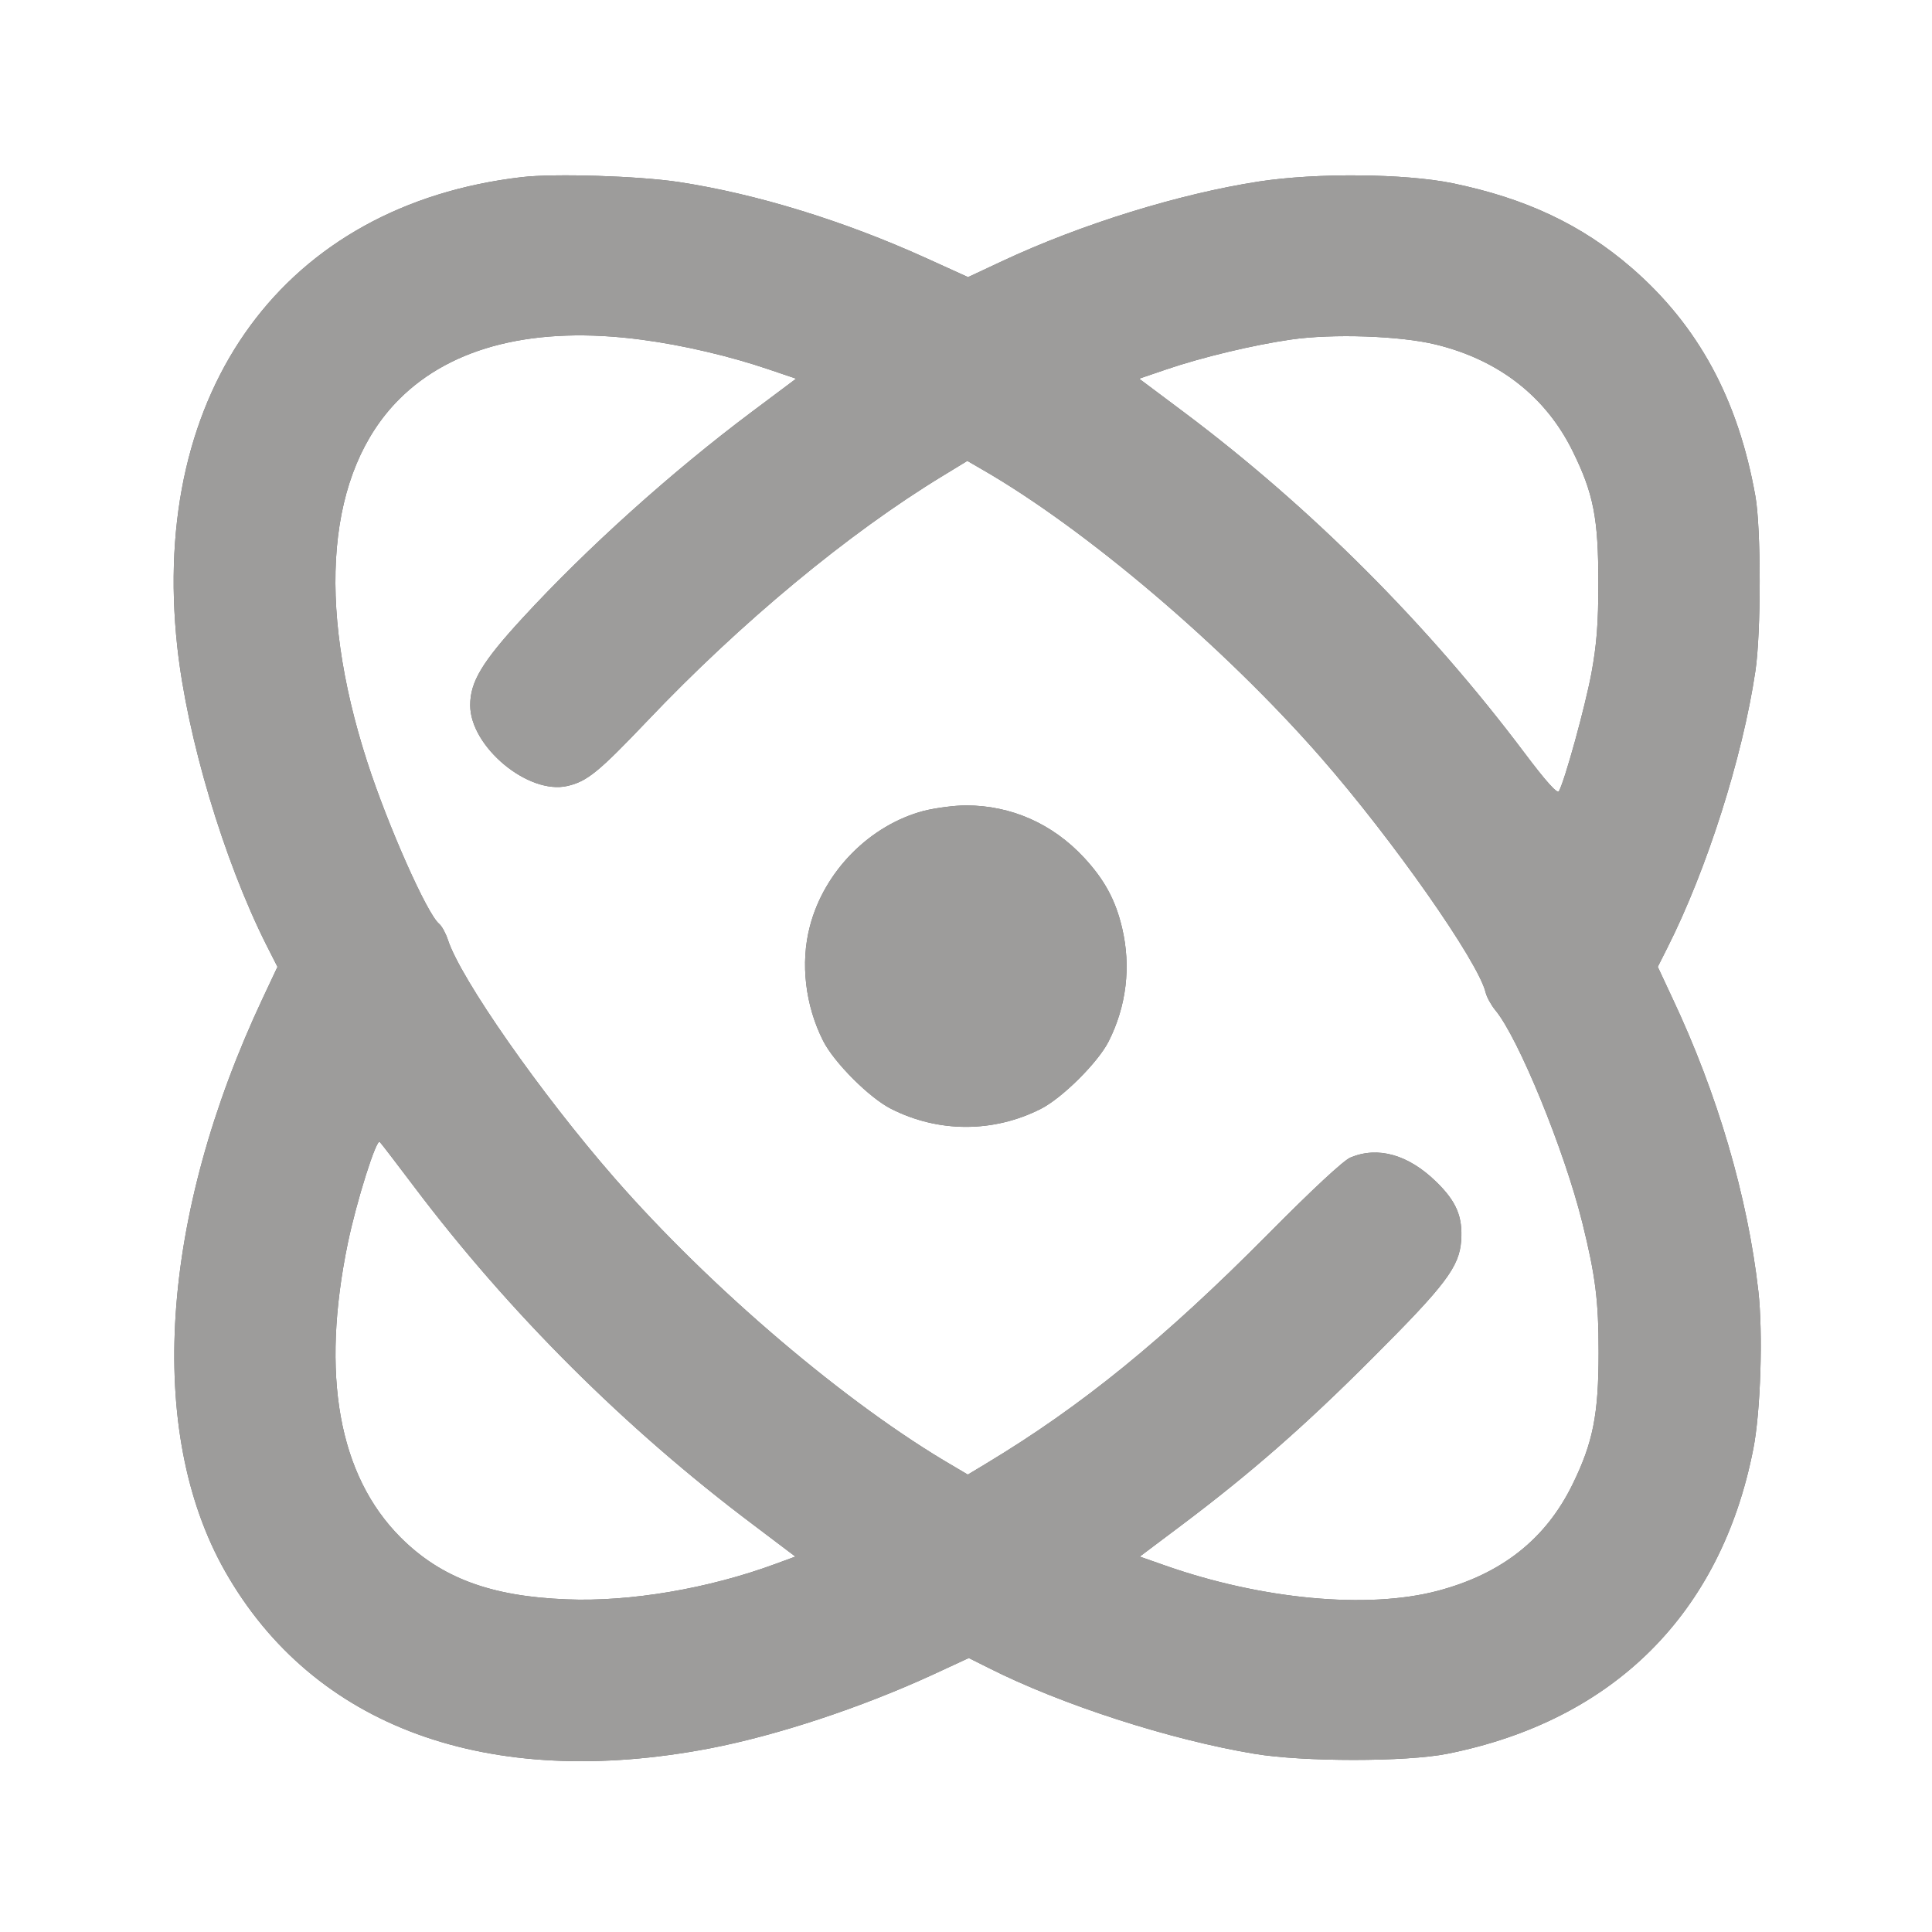
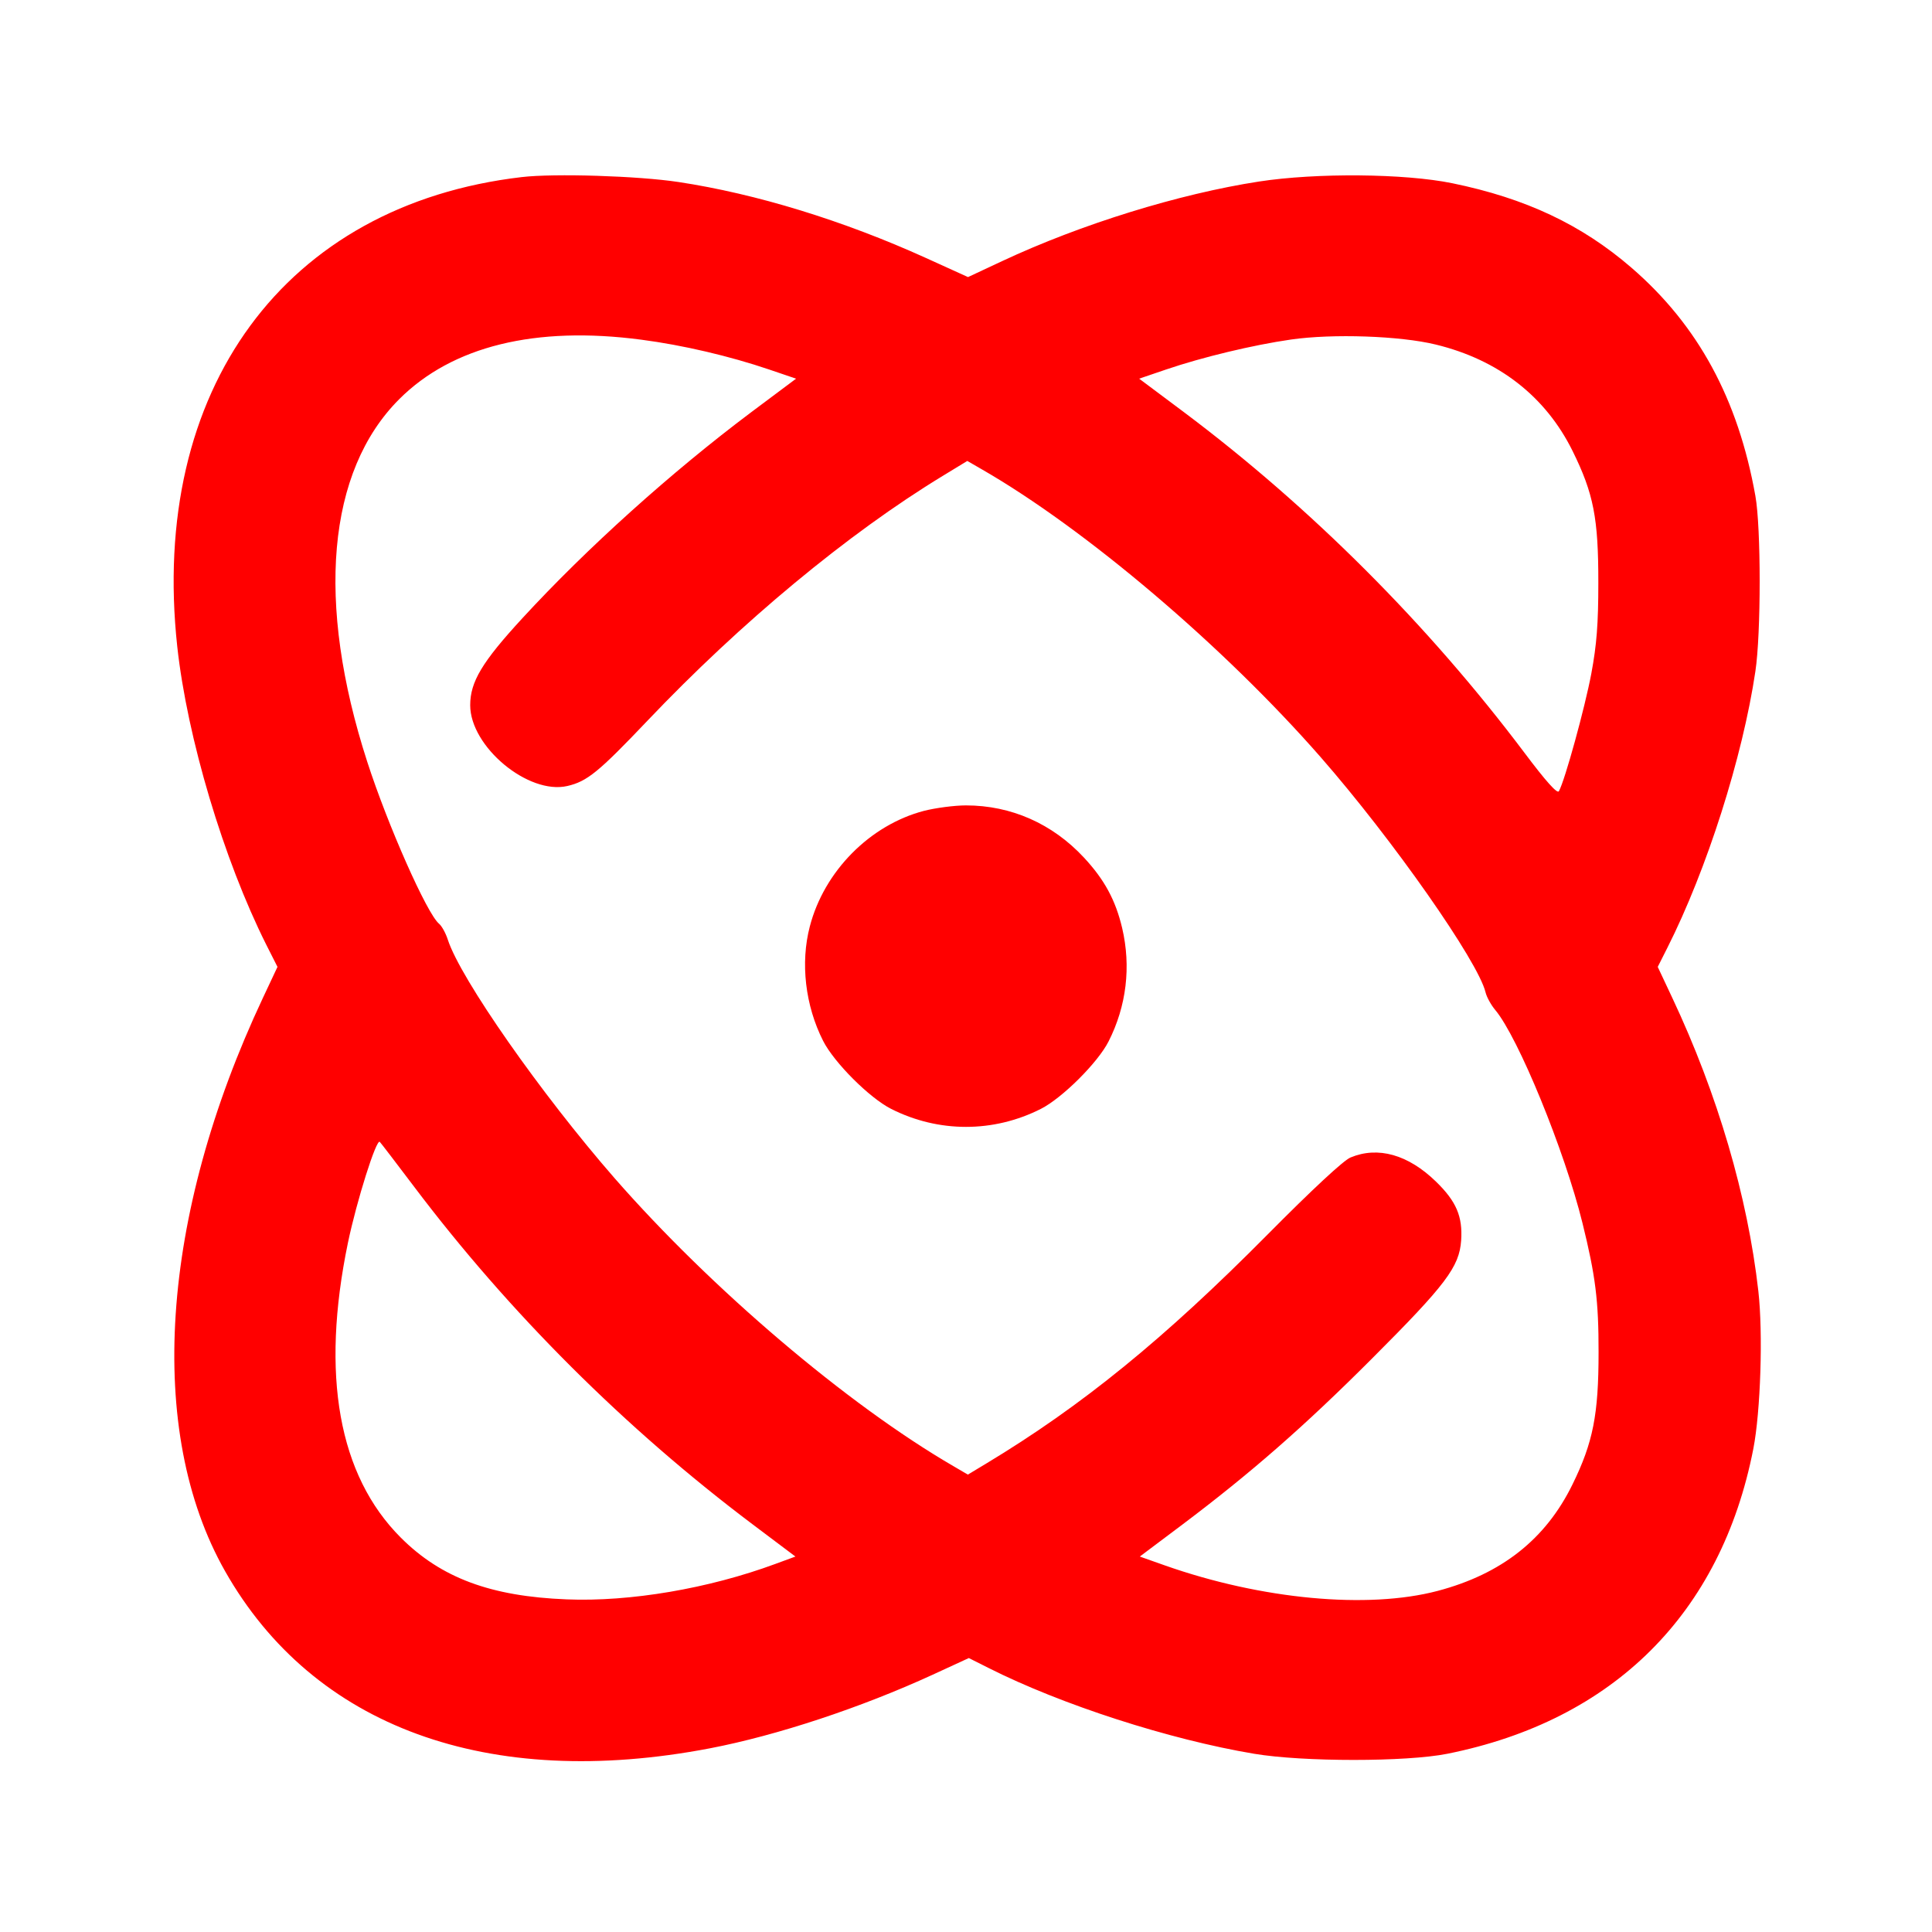
- <svg xmlns="http://www.w3.org/2000/svg" width="16" height="16" viewBox="0 0 16 16" fill="none">
-   <path fill-rule="evenodd" clip-rule="evenodd" d="M4.32 1.467C2.359 1.696 1.237 3.226 1.468 5.355C1.55 6.108 1.852 7.12 2.205 7.824L2.298 8.007L2.177 8.264C1.325 10.075 1.208 11.854 1.863 13.011C2.595 14.303 4.041 14.831 5.88 14.479C6.435 14.372 7.129 14.143 7.725 13.869L8.023 13.731L8.187 13.813C8.789 14.117 9.685 14.407 10.387 14.524C10.793 14.592 11.645 14.592 11.986 14.524C13.363 14.249 14.253 13.362 14.52 12C14.581 11.691 14.601 11.041 14.562 10.693C14.473 9.909 14.225 9.061 13.849 8.264L13.729 8.007L13.808 7.85C14.135 7.203 14.431 6.273 14.537 5.56C14.585 5.246 14.585 4.369 14.537 4.107C14.394 3.304 14.063 2.695 13.511 2.217C13.099 1.861 12.635 1.642 12.027 1.517C11.632 1.437 10.904 1.43 10.427 1.503C9.765 1.605 8.952 1.857 8.299 2.163L8.017 2.295L7.669 2.137C6.985 1.827 6.263 1.605 5.619 1.507C5.285 1.457 4.59 1.435 4.32 1.467ZM5.312 2.813C5.655 2.858 6.043 2.949 6.369 3.06L6.593 3.136L6.223 3.413C5.561 3.909 4.86 4.539 4.326 5.12C3.992 5.483 3.894 5.647 3.894 5.84C3.894 6.184 4.375 6.584 4.699 6.509C4.863 6.471 4.957 6.394 5.36 5.971C6.136 5.154 7.025 4.417 7.806 3.942L8.011 3.817L8.132 3.887C8.991 4.381 10.136 5.355 10.937 6.271C11.533 6.952 12.241 7.962 12.303 8.218C12.312 8.257 12.349 8.323 12.383 8.365C12.573 8.591 12.957 9.529 13.105 10.129C13.213 10.566 13.239 10.771 13.239 11.2C13.239 11.714 13.193 11.946 13.023 12.293C12.801 12.747 12.435 13.035 11.905 13.175C11.326 13.328 10.447 13.246 9.647 12.964L9.439 12.891L9.793 12.625C10.359 12.199 10.804 11.81 11.36 11.253C11.975 10.639 12.085 10.492 12.101 10.273C12.114 10.075 12.061 9.949 11.893 9.786C11.663 9.562 11.412 9.491 11.184 9.586C11.126 9.61 10.865 9.853 10.499 10.223C9.64 11.089 8.96 11.643 8.166 12.121L8.015 12.212L7.895 12.141C7.017 11.631 5.891 10.674 5.089 9.756C4.482 9.061 3.813 8.105 3.709 7.782C3.691 7.728 3.659 7.669 3.636 7.65C3.536 7.567 3.211 6.835 3.041 6.309C2.614 4.988 2.709 3.903 3.306 3.306C3.745 2.867 4.435 2.697 5.312 2.813ZM11.89 2.853C12.411 2.98 12.801 3.283 13.024 3.736C13.197 4.087 13.237 4.291 13.237 4.827C13.237 5.165 13.223 5.339 13.179 5.578C13.126 5.859 12.959 6.465 12.91 6.553C12.897 6.576 12.803 6.472 12.625 6.235C11.827 5.173 10.855 4.201 9.804 3.413L9.434 3.136L9.657 3.06C9.956 2.958 10.379 2.857 10.691 2.812C11.037 2.762 11.595 2.781 11.89 2.853ZM7.651 6.715C7.204 6.833 6.825 7.215 6.707 7.672C6.627 7.975 6.669 8.328 6.817 8.62C6.907 8.799 7.201 9.093 7.38 9.183C7.773 9.382 8.227 9.382 8.62 9.183C8.797 9.093 9.092 8.8 9.181 8.625C9.329 8.332 9.368 8.005 9.293 7.686C9.239 7.455 9.147 7.285 8.977 7.102C8.716 6.821 8.373 6.67 8 6.67C7.905 6.67 7.748 6.691 7.651 6.715ZM3.429 9.827C4.217 10.872 5.179 11.831 6.235 12.625L6.587 12.891L6.421 12.952C5.868 13.156 5.218 13.267 4.693 13.245C4.064 13.221 3.653 13.067 3.319 12.734C2.803 12.218 2.655 11.387 2.881 10.293C2.953 9.947 3.117 9.427 3.145 9.457C3.157 9.469 3.285 9.636 3.429 9.827Z" fill="#121212" />
-   <path fill-rule="evenodd" clip-rule="evenodd" d="M4.32 1.467C2.359 1.696 1.237 3.226 1.468 5.355C1.55 6.108 1.852 7.12 2.205 7.824L2.298 8.007L2.177 8.264C1.325 10.075 1.208 11.854 1.863 13.011C2.595 14.303 4.041 14.831 5.88 14.479C6.435 14.372 7.129 14.143 7.725 13.869L8.023 13.731L8.187 13.813C8.789 14.117 9.685 14.407 10.387 14.524C10.793 14.592 11.645 14.592 11.986 14.524C13.363 14.249 14.253 13.362 14.52 12C14.581 11.691 14.601 11.041 14.562 10.693C14.473 9.909 14.225 9.061 13.849 8.264L13.729 8.007L13.808 7.85C14.135 7.203 14.431 6.273 14.537 5.56C14.585 5.246 14.585 4.369 14.537 4.107C14.394 3.304 14.063 2.695 13.511 2.217C13.099 1.861 12.635 1.642 12.027 1.517C11.632 1.437 10.904 1.43 10.427 1.503C9.765 1.605 8.952 1.857 8.299 2.163L8.017 2.295L7.669 2.137C6.985 1.827 6.263 1.605 5.619 1.507C5.285 1.457 4.59 1.435 4.32 1.467ZM5.312 2.813C5.655 2.858 6.043 2.949 6.369 3.06L6.593 3.136L6.223 3.413C5.561 3.909 4.86 4.539 4.326 5.12C3.992 5.483 3.894 5.647 3.894 5.84C3.894 6.184 4.375 6.584 4.699 6.509C4.863 6.471 4.957 6.394 5.36 5.971C6.136 5.154 7.025 4.417 7.806 3.942L8.011 3.817L8.132 3.887C8.991 4.381 10.136 5.355 10.937 6.271C11.533 6.952 12.241 7.962 12.303 8.218C12.312 8.257 12.349 8.323 12.383 8.365C12.573 8.591 12.957 9.529 13.105 10.129C13.213 10.566 13.239 10.771 13.239 11.2C13.239 11.714 13.193 11.946 13.023 12.293C12.801 12.747 12.435 13.035 11.905 13.175C11.326 13.328 10.447 13.246 9.647 12.964L9.439 12.891L9.793 12.625C10.359 12.199 10.804 11.81 11.36 11.253C11.975 10.639 12.085 10.492 12.101 10.273C12.114 10.075 12.061 9.949 11.893 9.786C11.663 9.562 11.412 9.491 11.184 9.586C11.126 9.61 10.865 9.853 10.499 10.223C9.64 11.089 8.96 11.643 8.166 12.121L8.015 12.212L7.895 12.141C7.017 11.631 5.891 10.674 5.089 9.756C4.482 9.061 3.813 8.105 3.709 7.782C3.691 7.728 3.659 7.669 3.636 7.65C3.536 7.567 3.211 6.835 3.041 6.309C2.614 4.988 2.709 3.903 3.306 3.306C3.745 2.867 4.435 2.697 5.312 2.813ZM11.89 2.853C12.411 2.98 12.801 3.283 13.024 3.736C13.197 4.087 13.237 4.291 13.237 4.827C13.237 5.165 13.223 5.339 13.179 5.578C13.126 5.859 12.959 6.465 12.91 6.553C12.897 6.576 12.803 6.472 12.625 6.235C11.827 5.173 10.855 4.201 9.804 3.413L9.434 3.136L9.657 3.06C9.956 2.958 10.379 2.857 10.691 2.812C11.037 2.762 11.595 2.781 11.89 2.853ZM7.651 6.715C7.204 6.833 6.825 7.215 6.707 7.672C6.627 7.975 6.669 8.328 6.817 8.62C6.907 8.799 7.201 9.093 7.38 9.183C7.773 9.382 8.227 9.382 8.62 9.183C8.797 9.093 9.092 8.8 9.181 8.625C9.329 8.332 9.368 8.005 9.293 7.686C9.239 7.455 9.147 7.285 8.977 7.102C8.716 6.821 8.373 6.67 8 6.67C7.905 6.67 7.748 6.691 7.651 6.715ZM3.429 9.827C4.217 10.872 5.179 11.831 6.235 12.625L6.587 12.891L6.421 12.952C5.868 13.156 5.218 13.267 4.693 13.245C4.064 13.221 3.653 13.067 3.319 12.734C2.803 12.218 2.655 11.387 2.881 10.293C2.953 9.947 3.117 9.427 3.145 9.457C3.157 9.469 3.285 9.636 3.429 9.827Z" fill="#FAF9F6" fill-opacity="0.6" />
+ <svg xmlns="http://www.w3.org/2000/svg" width="24" height="24" viewBox="0 0 24 24" fill="none">
+   <path fill-rule="evenodd" clip-rule="evenodd" d="M6.48 2.2C3.539 2.544 1.855 4.839 2.202 8.032C2.325 9.162 2.778 10.68 3.308 11.736L3.447 12.011L3.266 12.396C1.988 15.113 1.812 17.781 2.795 19.516C3.893 21.454 6.062 22.246 8.82 21.718C9.653 21.558 10.693 21.214 11.588 20.803L12.035 20.597L12.28 20.72C13.183 21.176 14.527 21.61 15.58 21.786C16.189 21.888 17.468 21.888 17.979 21.786C20.044 21.373 21.38 20.043 21.78 18C21.871 17.536 21.902 16.561 21.843 16.04C21.71 14.863 21.337 13.592 20.774 12.396L20.593 12.011L20.712 11.775C21.202 10.805 21.647 9.409 21.806 8.34C21.877 7.869 21.877 6.554 21.806 6.16C21.591 4.956 21.095 4.042 20.267 3.326C19.648 2.791 18.952 2.463 18.04 2.276C17.448 2.155 16.356 2.145 15.64 2.255C14.647 2.408 13.428 2.785 12.448 3.244L12.025 3.442L11.503 3.205C10.478 2.74 9.394 2.407 8.428 2.261C7.927 2.185 6.885 2.152 6.48 2.2ZM7.968 4.22C8.482 4.287 9.065 4.424 9.554 4.59L9.889 4.704L9.334 5.119C8.342 5.863 7.29 6.809 6.489 7.68C5.988 8.224 5.841 8.47 5.841 8.76C5.841 9.276 6.563 9.876 7.048 9.764C7.294 9.707 7.436 9.591 8.04 8.956C9.204 7.731 10.537 6.626 11.709 5.913L12.016 5.726L12.198 5.831C13.486 6.572 15.204 8.032 16.406 9.406C17.3 10.428 18.362 11.943 18.454 12.327C18.468 12.386 18.523 12.485 18.575 12.547C18.86 12.887 19.436 14.293 19.658 15.193C19.82 15.849 19.859 16.157 19.858 16.8C19.858 17.571 19.79 17.919 19.534 18.44C19.201 19.121 18.653 19.553 17.858 19.763C16.989 19.992 15.671 19.869 14.47 19.446L14.159 19.336L14.689 18.938C15.538 18.299 16.206 17.715 17.04 16.88C17.962 15.958 18.128 15.738 18.151 15.409C18.171 15.112 18.091 14.924 17.839 14.679C17.494 14.343 17.118 14.236 16.776 14.379C16.689 14.415 16.298 14.779 15.748 15.334C14.46 16.634 13.44 17.464 12.249 18.182L12.023 18.318L11.842 18.212C10.525 17.447 8.837 16.011 7.633 14.634C6.723 13.591 5.72 12.158 5.563 11.673C5.537 11.592 5.488 11.503 5.454 11.475C5.304 11.351 4.817 10.252 4.562 9.463C3.921 7.482 4.064 5.854 4.959 4.959C5.618 4.3 6.652 4.046 7.968 4.22ZM17.835 4.28C18.617 4.47 19.201 4.925 19.536 5.604C19.796 6.131 19.856 6.436 19.855 7.24C19.855 7.748 19.835 8.008 19.768 8.367C19.689 8.789 19.439 9.698 19.365 9.829C19.346 9.864 19.205 9.708 18.938 9.352C17.74 7.759 16.282 6.301 14.706 5.119L14.151 4.704L14.486 4.59C14.934 4.437 15.569 4.285 16.036 4.218C16.555 4.143 17.393 4.172 17.835 4.28ZM11.477 10.073C10.806 10.249 10.238 10.823 10.06 11.508C9.941 11.962 10.003 12.492 10.225 12.93C10.361 13.199 10.801 13.639 11.07 13.775C11.659 14.073 12.341 14.073 12.93 13.775C13.196 13.64 13.638 13.2 13.771 12.937C13.994 12.498 14.052 12.007 13.94 11.529C13.858 11.182 13.72 10.927 13.465 10.653C13.074 10.232 12.56 10.005 12 10.005C11.857 10.005 11.622 10.036 11.477 10.073ZM5.143 14.74C6.326 16.308 7.769 17.747 9.352 18.938L9.881 19.336L9.631 19.428C8.802 19.734 7.827 19.9 7.04 19.868C6.096 19.831 5.479 19.601 4.979 19.101C4.205 18.327 3.982 17.081 4.322 15.439C4.43 14.92 4.676 14.14 4.718 14.185C4.736 14.204 4.927 14.454 5.143 14.74Z" fill="#FF0000" />
</svg>
